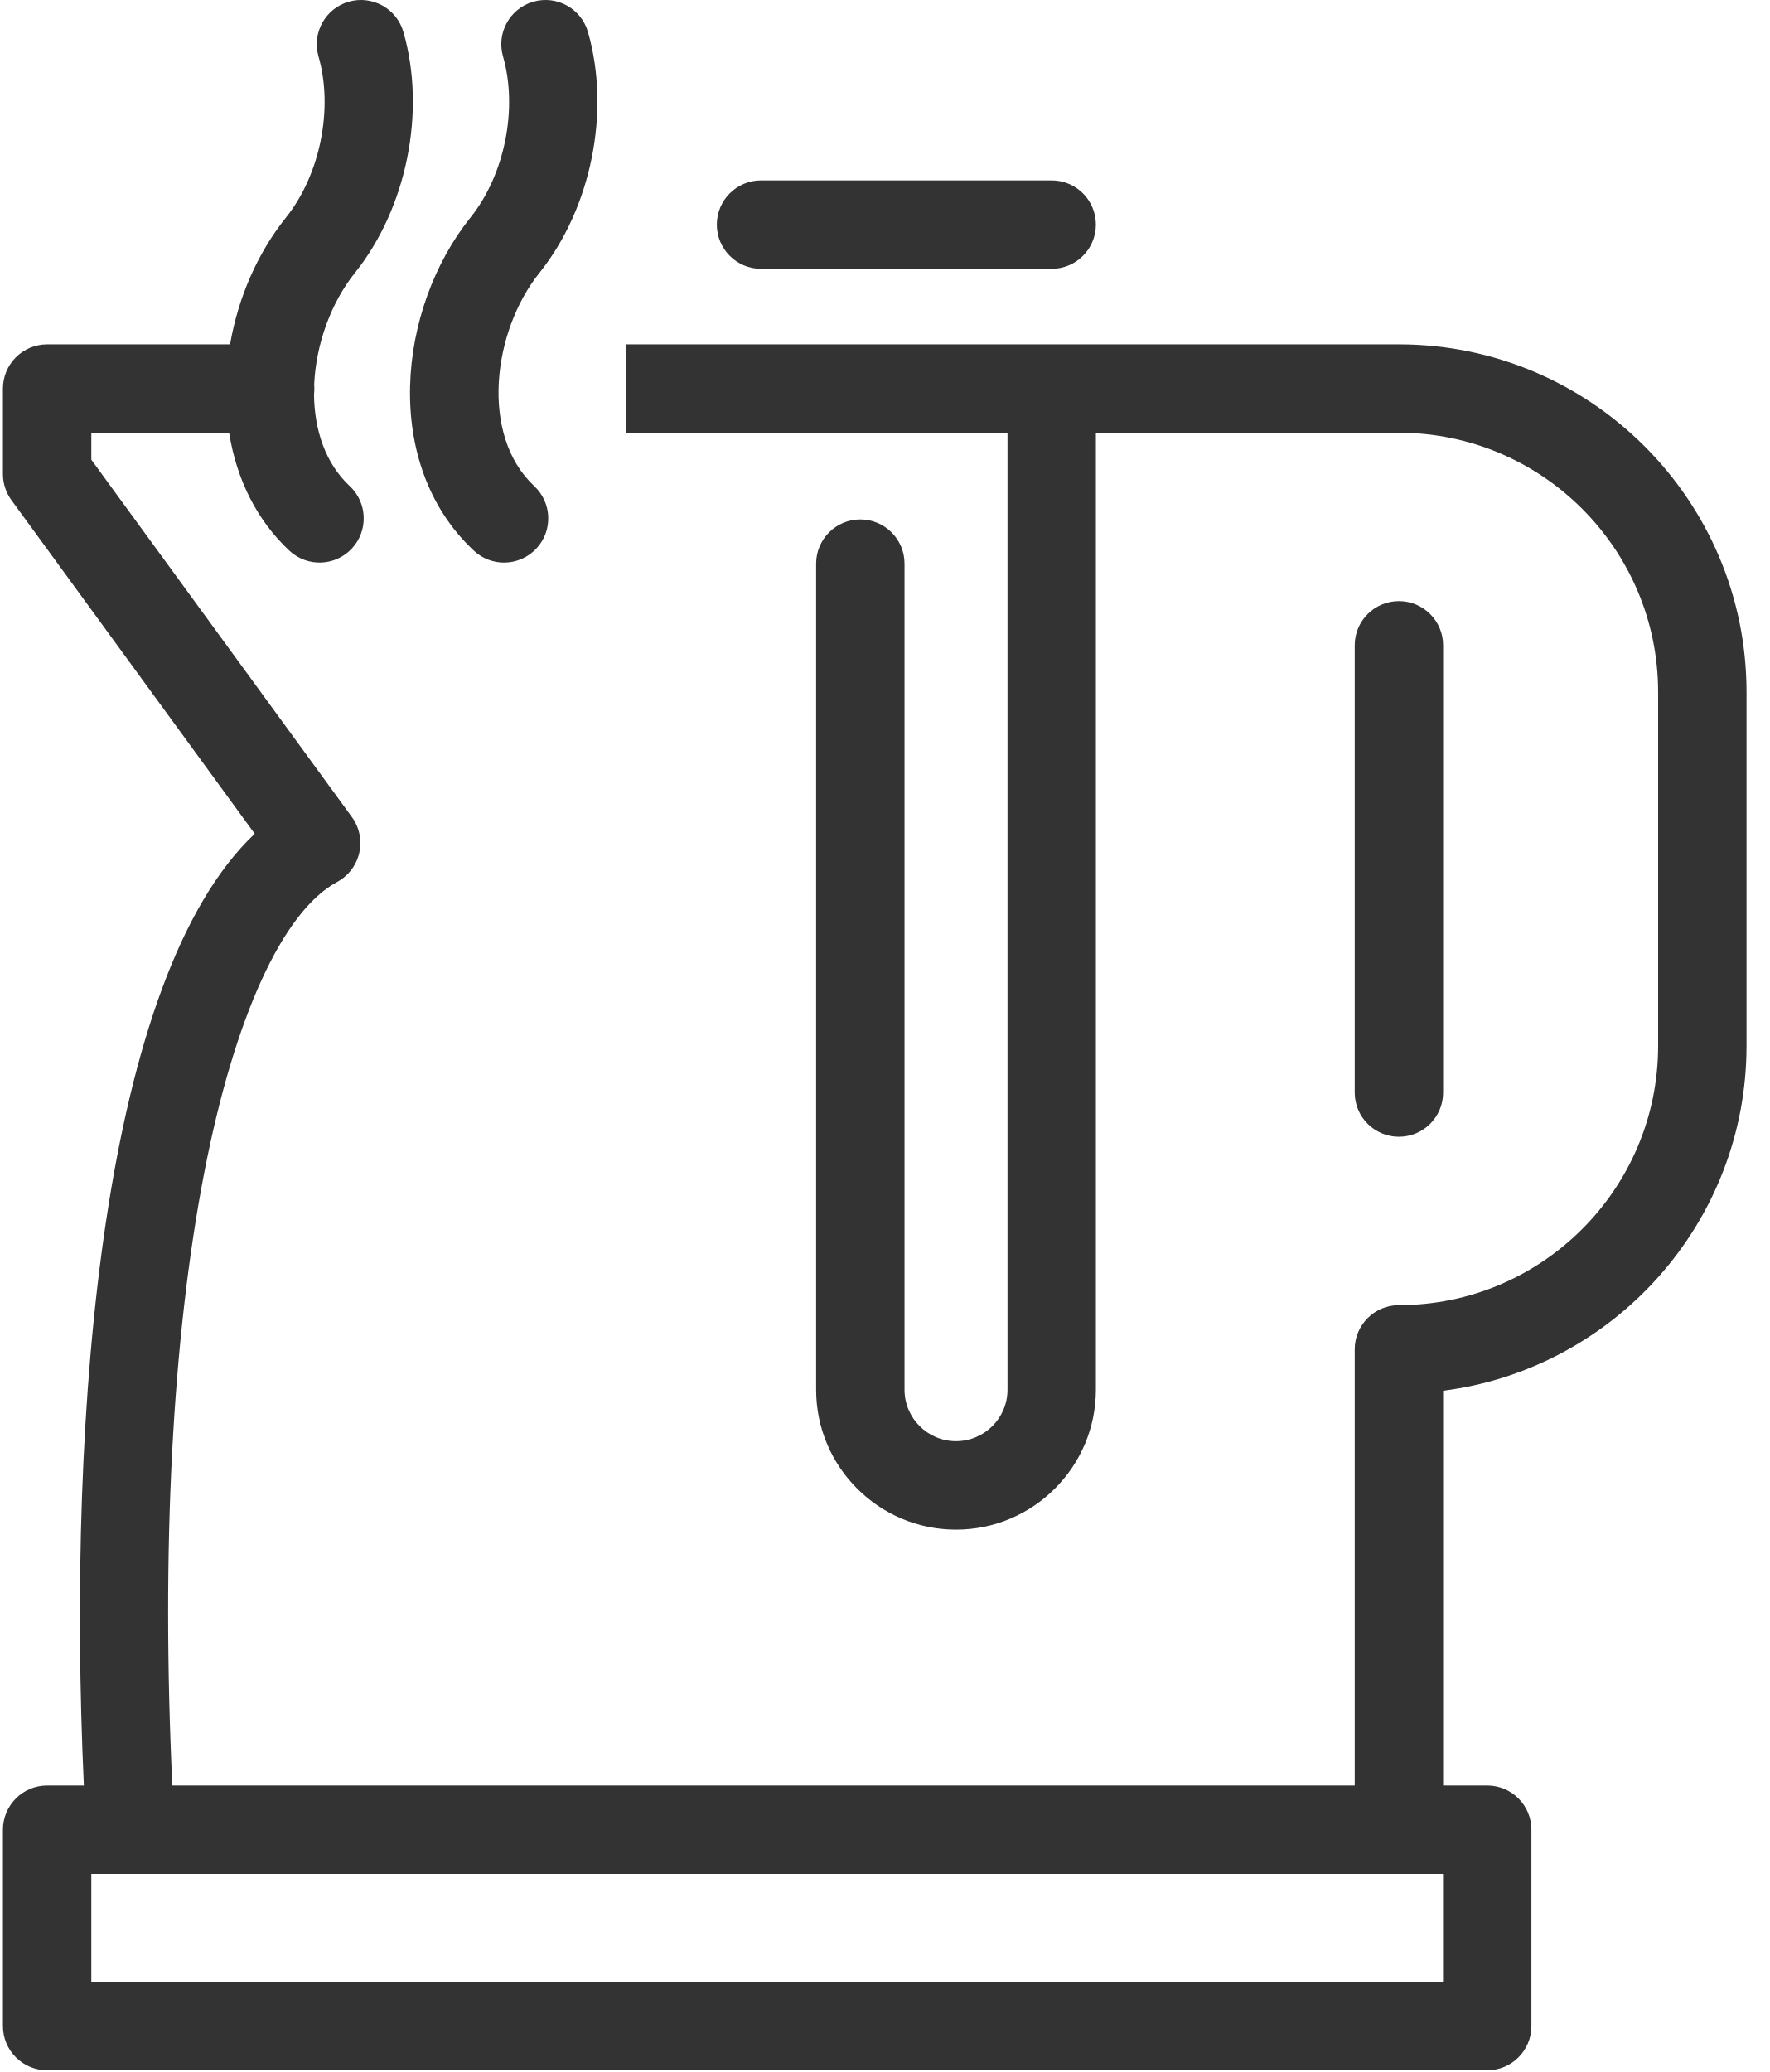
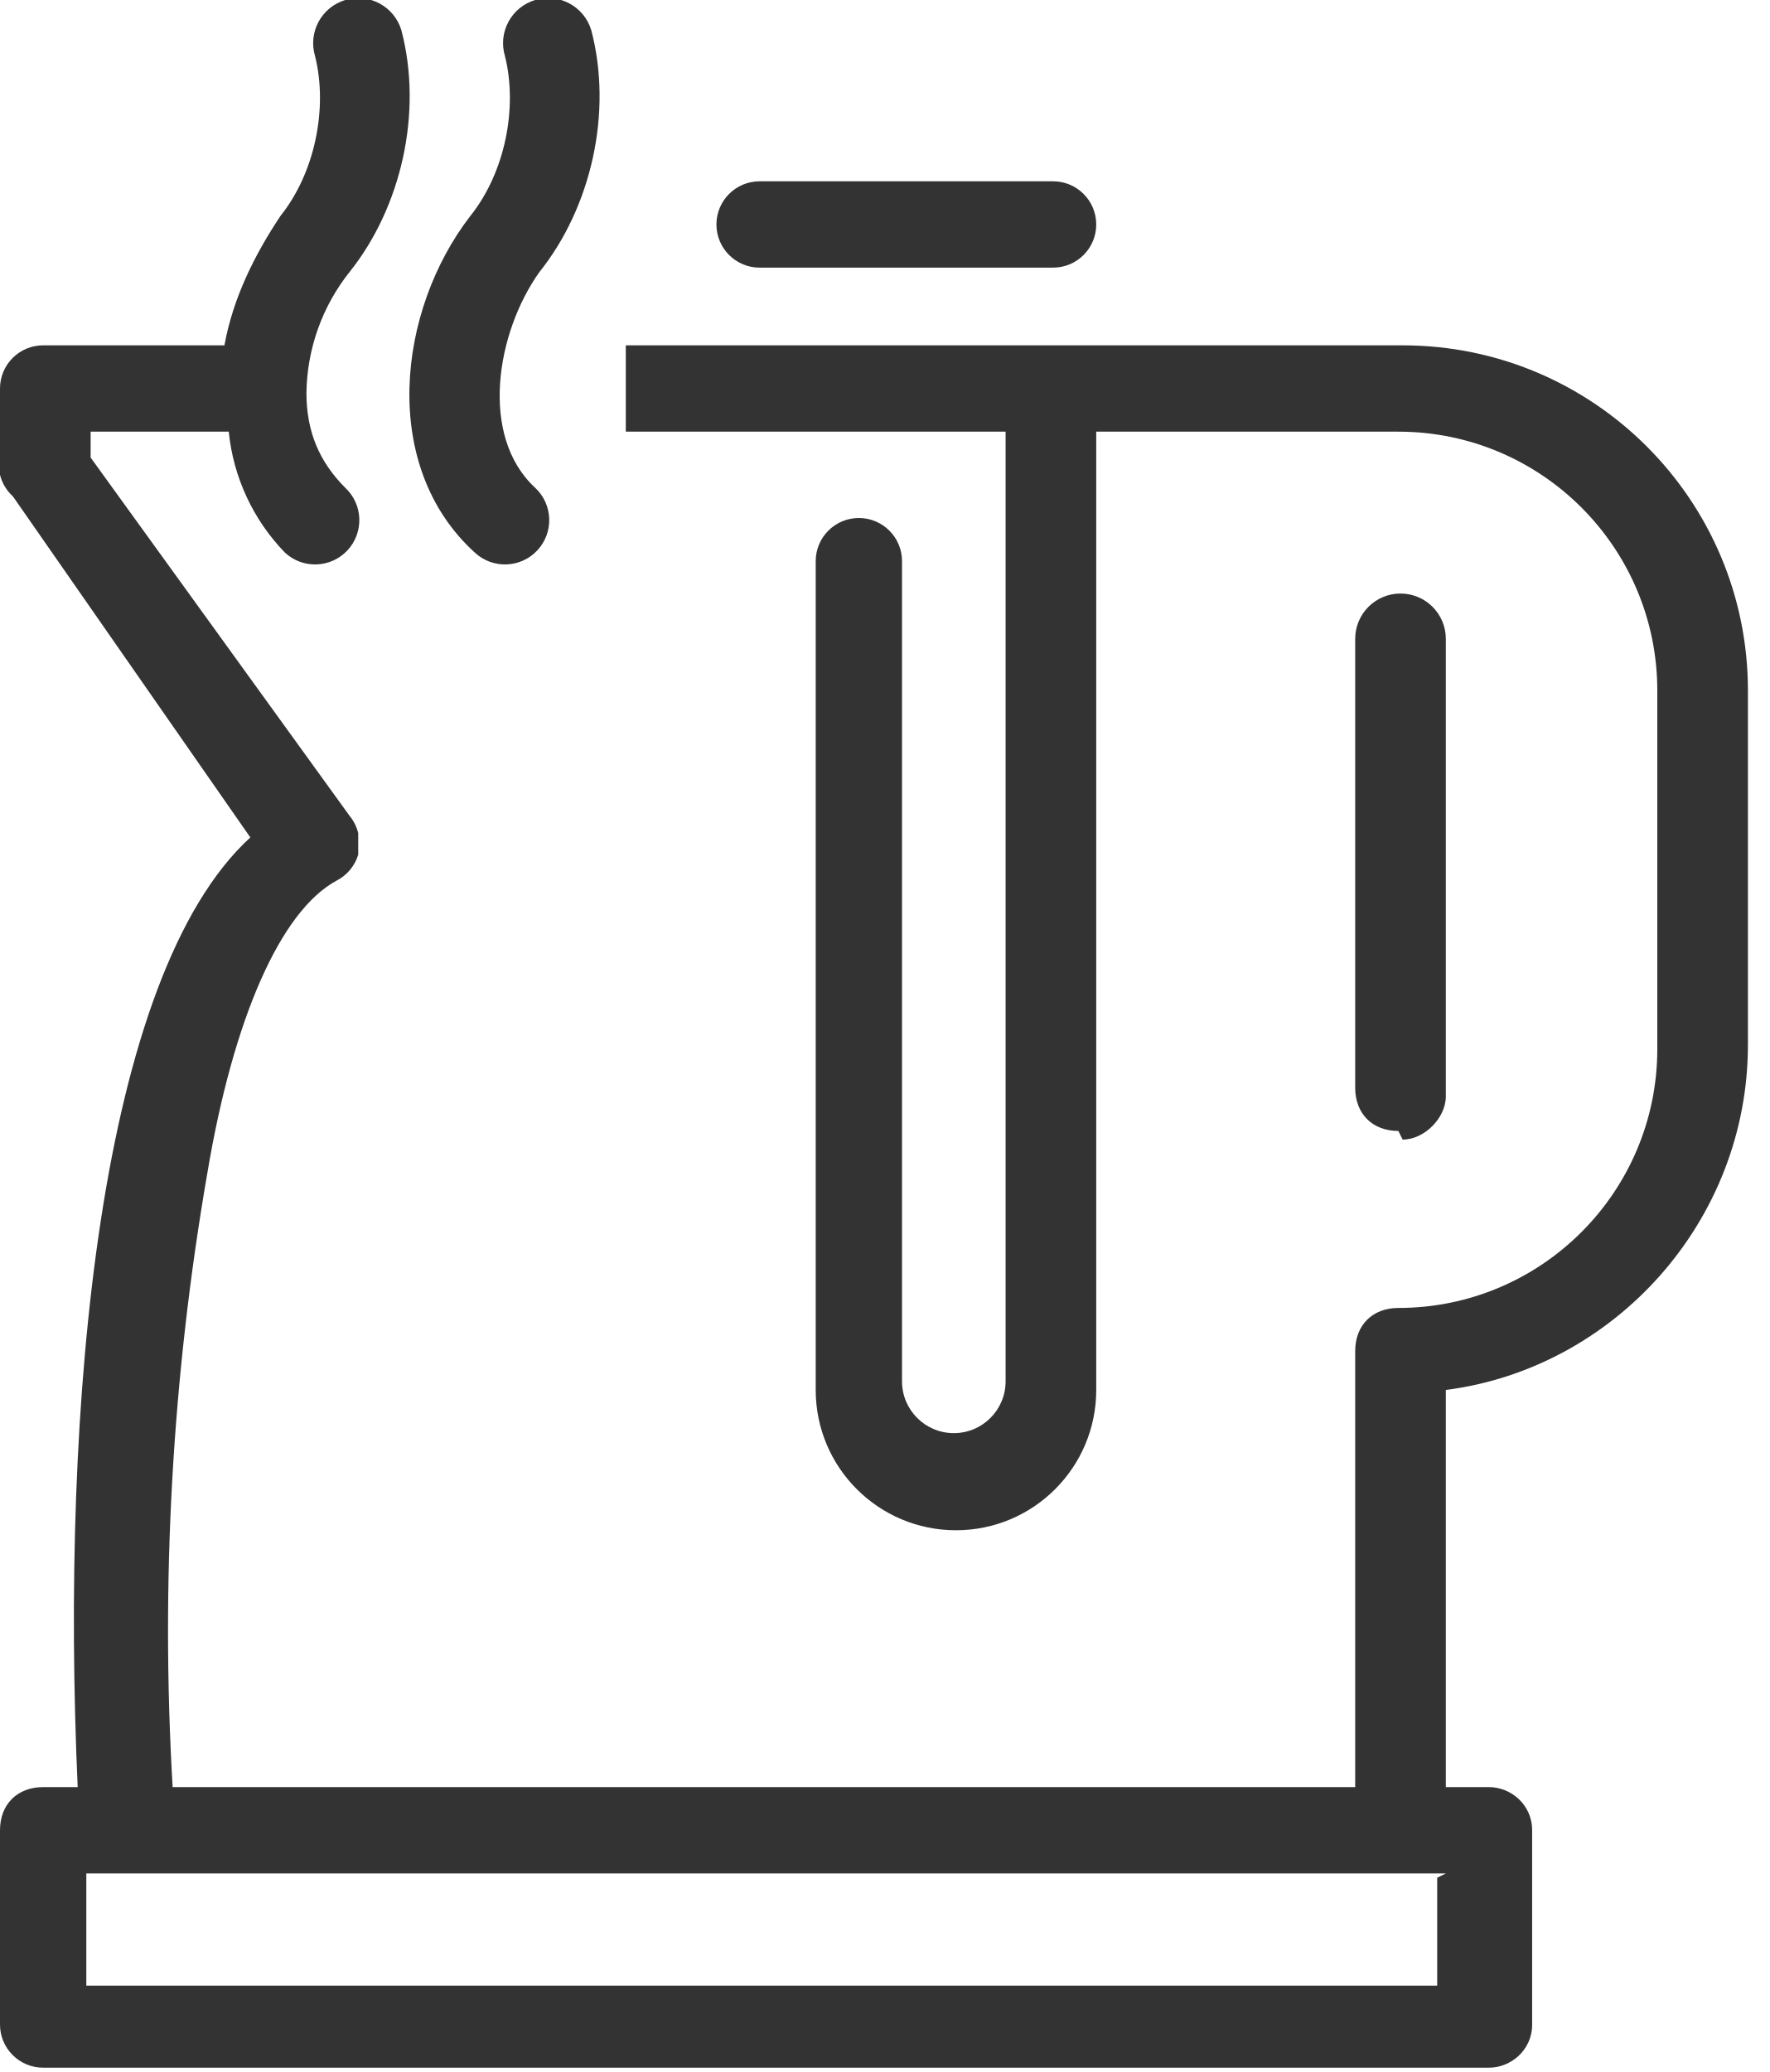
- <svg xmlns="http://www.w3.org/2000/svg" width="41px" height="48px" viewBox="0 0 41 48" version="1.1">
-   <defs />
-   <g id="Events" stroke="none" stroke-width="1" fill="none" fill-rule="evenodd">
-     <g id="Assets" transform="translate(-350, -325)">
-       <g id="Icons-/-Teapot" transform="translate(344, 323)">
-         <g id="Icon" fill="#D8D8D8" fill-opacity="0">
-           <circle id="Oval" cx="26" cy="26" r="26" />
-         </g>
-         <g id="hot-kettle" transform="translate(6, 2)" fill="#333333" fill-rule="nonzero">
-           <path d="M10.902,5.038 C11.694,4.051 12.003,2.516 11.655,1.308 C11.499,0.764 11.812,0.197 12.356,0.04 C12.899,-0.116 13.467,0.197 13.623,0.741 C14.153,2.579 13.701,4.82 12.5,6.319 C11.406,7.685 11.121,10.087 12.378,11.26 C12.791,11.646 12.814,12.294 12.428,12.707 C12.226,12.923 11.953,13.033 11.679,13.033 C11.429,13.033 11.178,12.942 10.981,12.758 C8.836,10.757 9.208,7.151 10.902,5.038 Z M17.633,6.227 L24.368,6.227 C24.933,6.227 25.392,5.769 25.392,5.203 C25.392,4.638 24.933,4.179 24.368,4.179 L17.633,4.179 C17.068,4.179 16.609,4.638 16.609,5.203 C16.609,5.769 17.068,6.227 17.633,6.227 Z M40.467,16.031 L40.467,24.228 C40.467,28.323 37.396,31.713 33.437,32.218 L33.437,41.363 L34.459,41.363 C35.025,41.363 35.483,41.822 35.483,42.387 L35.483,46.936 C35.483,47.501 35.025,47.96 34.459,47.96 L1.092,47.96 C0.527,47.96 0.068,47.501 0.068,46.936 L0.068,42.387 C0.068,41.822 0.527,41.363 1.092,41.363 L1.943,41.363 C1.54,32.532 2.409,22.61 5.902,19.315 L0.265,11.586 C0.137,11.411 0.068,11.2 0.068,10.983 L0.068,9.001 C0.068,8.729 0.176,8.469 0.368,8.277 C0.56,8.085 0.82,7.977 1.092,7.977 L5.331,7.977 C5.517,6.895 5.969,5.859 6.627,5.038 C7.418,4.051 7.728,2.516 7.38,1.308 C7.223,0.765 7.537,0.197 8.08,0.04 C8.623,-0.116 9.191,0.197 9.347,0.741 C9.877,2.578 9.426,4.82 8.225,6.319 C7.669,7.012 7.322,7.973 7.28,8.904 C7.283,8.936 7.284,8.968 7.284,9.001 C7.284,9.046 7.281,9.091 7.276,9.135 C7.284,9.955 7.537,10.732 8.103,11.26 C8.516,11.646 8.538,12.294 8.153,12.707 C7.767,13.121 7.119,13.143 6.705,12.757 C5.961,12.063 5.482,11.116 5.309,10.025 L2.116,10.025 L2.116,10.649 L8.143,18.913 C8.16,18.935 8.176,18.958 8.191,18.982 C8.256,19.085 8.301,19.195 8.326,19.309 C8.359,19.457 8.358,19.61 8.325,19.754 C8.325,19.754 8.325,19.754 8.325,19.754 C8.325,19.755 8.325,19.755 8.325,19.756 C8.291,19.903 8.226,20.042 8.13,20.164 C8.06,20.254 7.973,20.333 7.871,20.397 C7.848,20.411 7.824,20.425 7.8,20.438 C6.545,21.125 5.428,23.575 4.733,27.164 C3.991,30.994 3.736,35.897 3.993,41.363 L31.389,41.363 L31.389,31.259 C31.389,30.693 31.848,30.235 32.413,30.235 C35.725,30.235 38.419,27.54 38.419,24.229 L38.419,16.031 C38.419,12.719 35.725,10.025 32.413,10.025 L25.392,10.025 L25.392,32.194 C25.392,33.981 23.938,35.435 22.151,35.435 C20.363,35.435 18.91,33.981 18.91,32.194 L18.91,13.057 C18.91,12.492 19.368,12.033 19.934,12.033 C20.499,12.033 20.958,12.492 20.958,13.057 L20.958,32.194 C20.958,32.851 21.493,33.386 22.15,33.386 C22.809,33.386 23.344,32.851 23.344,32.194 L23.344,10.025 L14.503,10.025 L14.503,7.977 L32.413,7.977 C36.854,7.977 40.467,11.59 40.467,16.031 Z M33.435,43.411 L2.116,43.411 L2.116,45.911 L33.435,45.911 L33.435,43.411 Z M32.413,26.334 C32.979,26.334 33.437,25.876 33.437,25.31 L33.437,14.949 C33.437,14.384 32.979,13.925 32.413,13.925 C31.848,13.925 31.389,14.384 31.389,14.949 L31.389,25.31 C31.389,25.876 31.848,26.334 32.413,26.334 Z" id="Shape" />
-         </g>
-       </g>
-     </g>
+ <svg xmlns="http://www.w3.org/2000/svg" width="41" height="48" viewBox="0 0 41 48">
+   <g fill="none" fill-rule="evenodd">
+     <circle cx="26" cy="26" r="26" fill="none" fill-opacity="0" transform="translate(-6 -2)" />
+     <path d="M10.9 5c.8-1 1.1-2.5.8-3.7a1 1 0 012-.6c.5 1.9 0 4.1-1.2 5.6-1 1.4-1.4 3.8-.1 5a1 1 0 01-1.4 1.5c-2.2-2-1.8-5.6-.1-7.8zm6.7 1.2h6.8a1 1 0 000-2h-6.8a1 1 0 000 2zM40.5 16v8.2c0 4.1-3.1 7.5-7 8v9.2h1c.5 0 1 .4 1 1v4.5c0 .6-.5 1-1 1H1a1 1 0 01-1-1v-4.5c0-.6.4-1 1-1h.8c-.4-8.9.5-18.8 4-22L.3 11.5A1 1 0 010 11V9a1 1 0 011-1h4.2c.2-1.1.7-2.1 1.3-3 .8-1 1.1-2.5.8-3.7a1 1 0 012-.6c.5 1.9 0 4.1-1.2 5.6a4.6 4.6 0 00-1 2.8c0 .9.3 1.6.9 2.2a1 1 0 01-1.4 1.5A4.7 4.7 0 015.3 10H2.1v.6l6 8.3a1 1 0 01.2.4v.5a1 1 0 01-.5.6c-1.3.7-2.4 3.2-3 6.8A62 62 0 004 41.4h27.4V31.3c0-.6.4-1 1-1a6 6 0 006-6V16a6 6 0 00-6-6h-7v22.2a3.2 3.2 0 01-6.5 0V13a1 1 0 012 0v19a1.2 1.2 0 002.4 0v-22h-8.8V8h18a8 8 0 018 8zm-7 27.4H2V46h31.3v-2.5zm-1-17c.5 0 1-.5 1-1V14.8a1 1 0 00-2.1 0v10.4c0 .6.4 1 1 1z" fill="#333" fill-rule="nonzero" />
  </g>
</svg>
